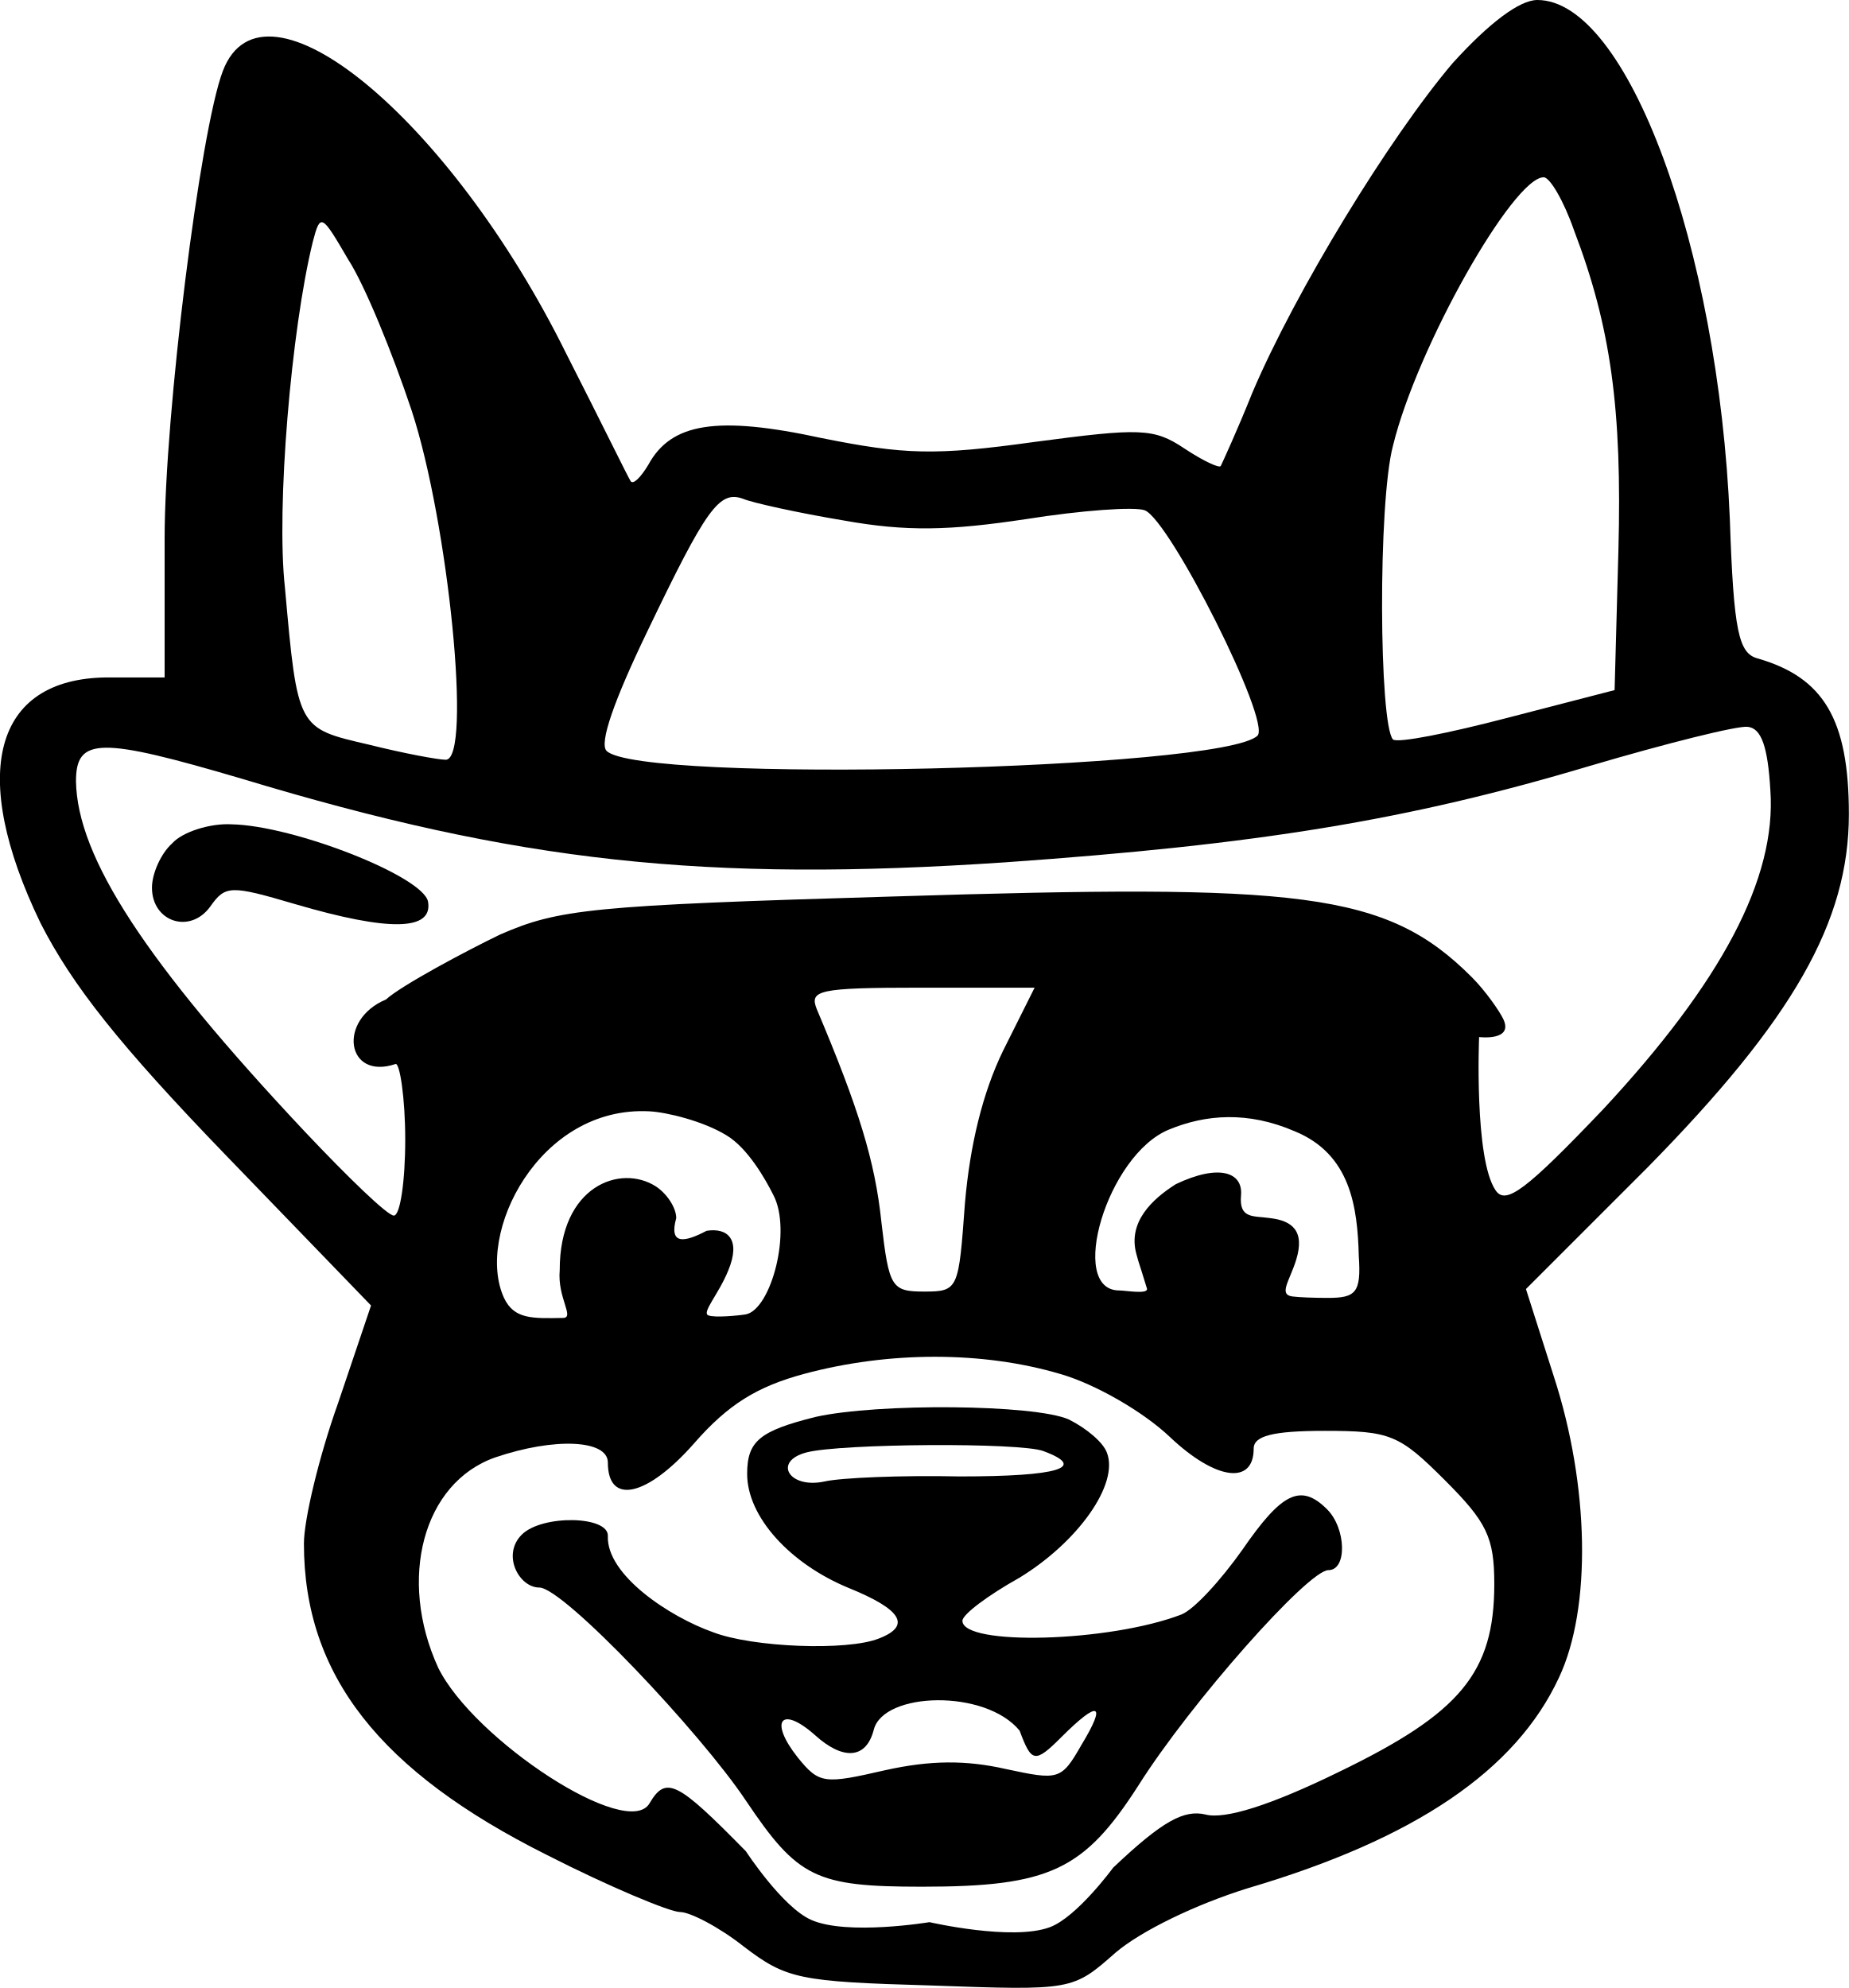
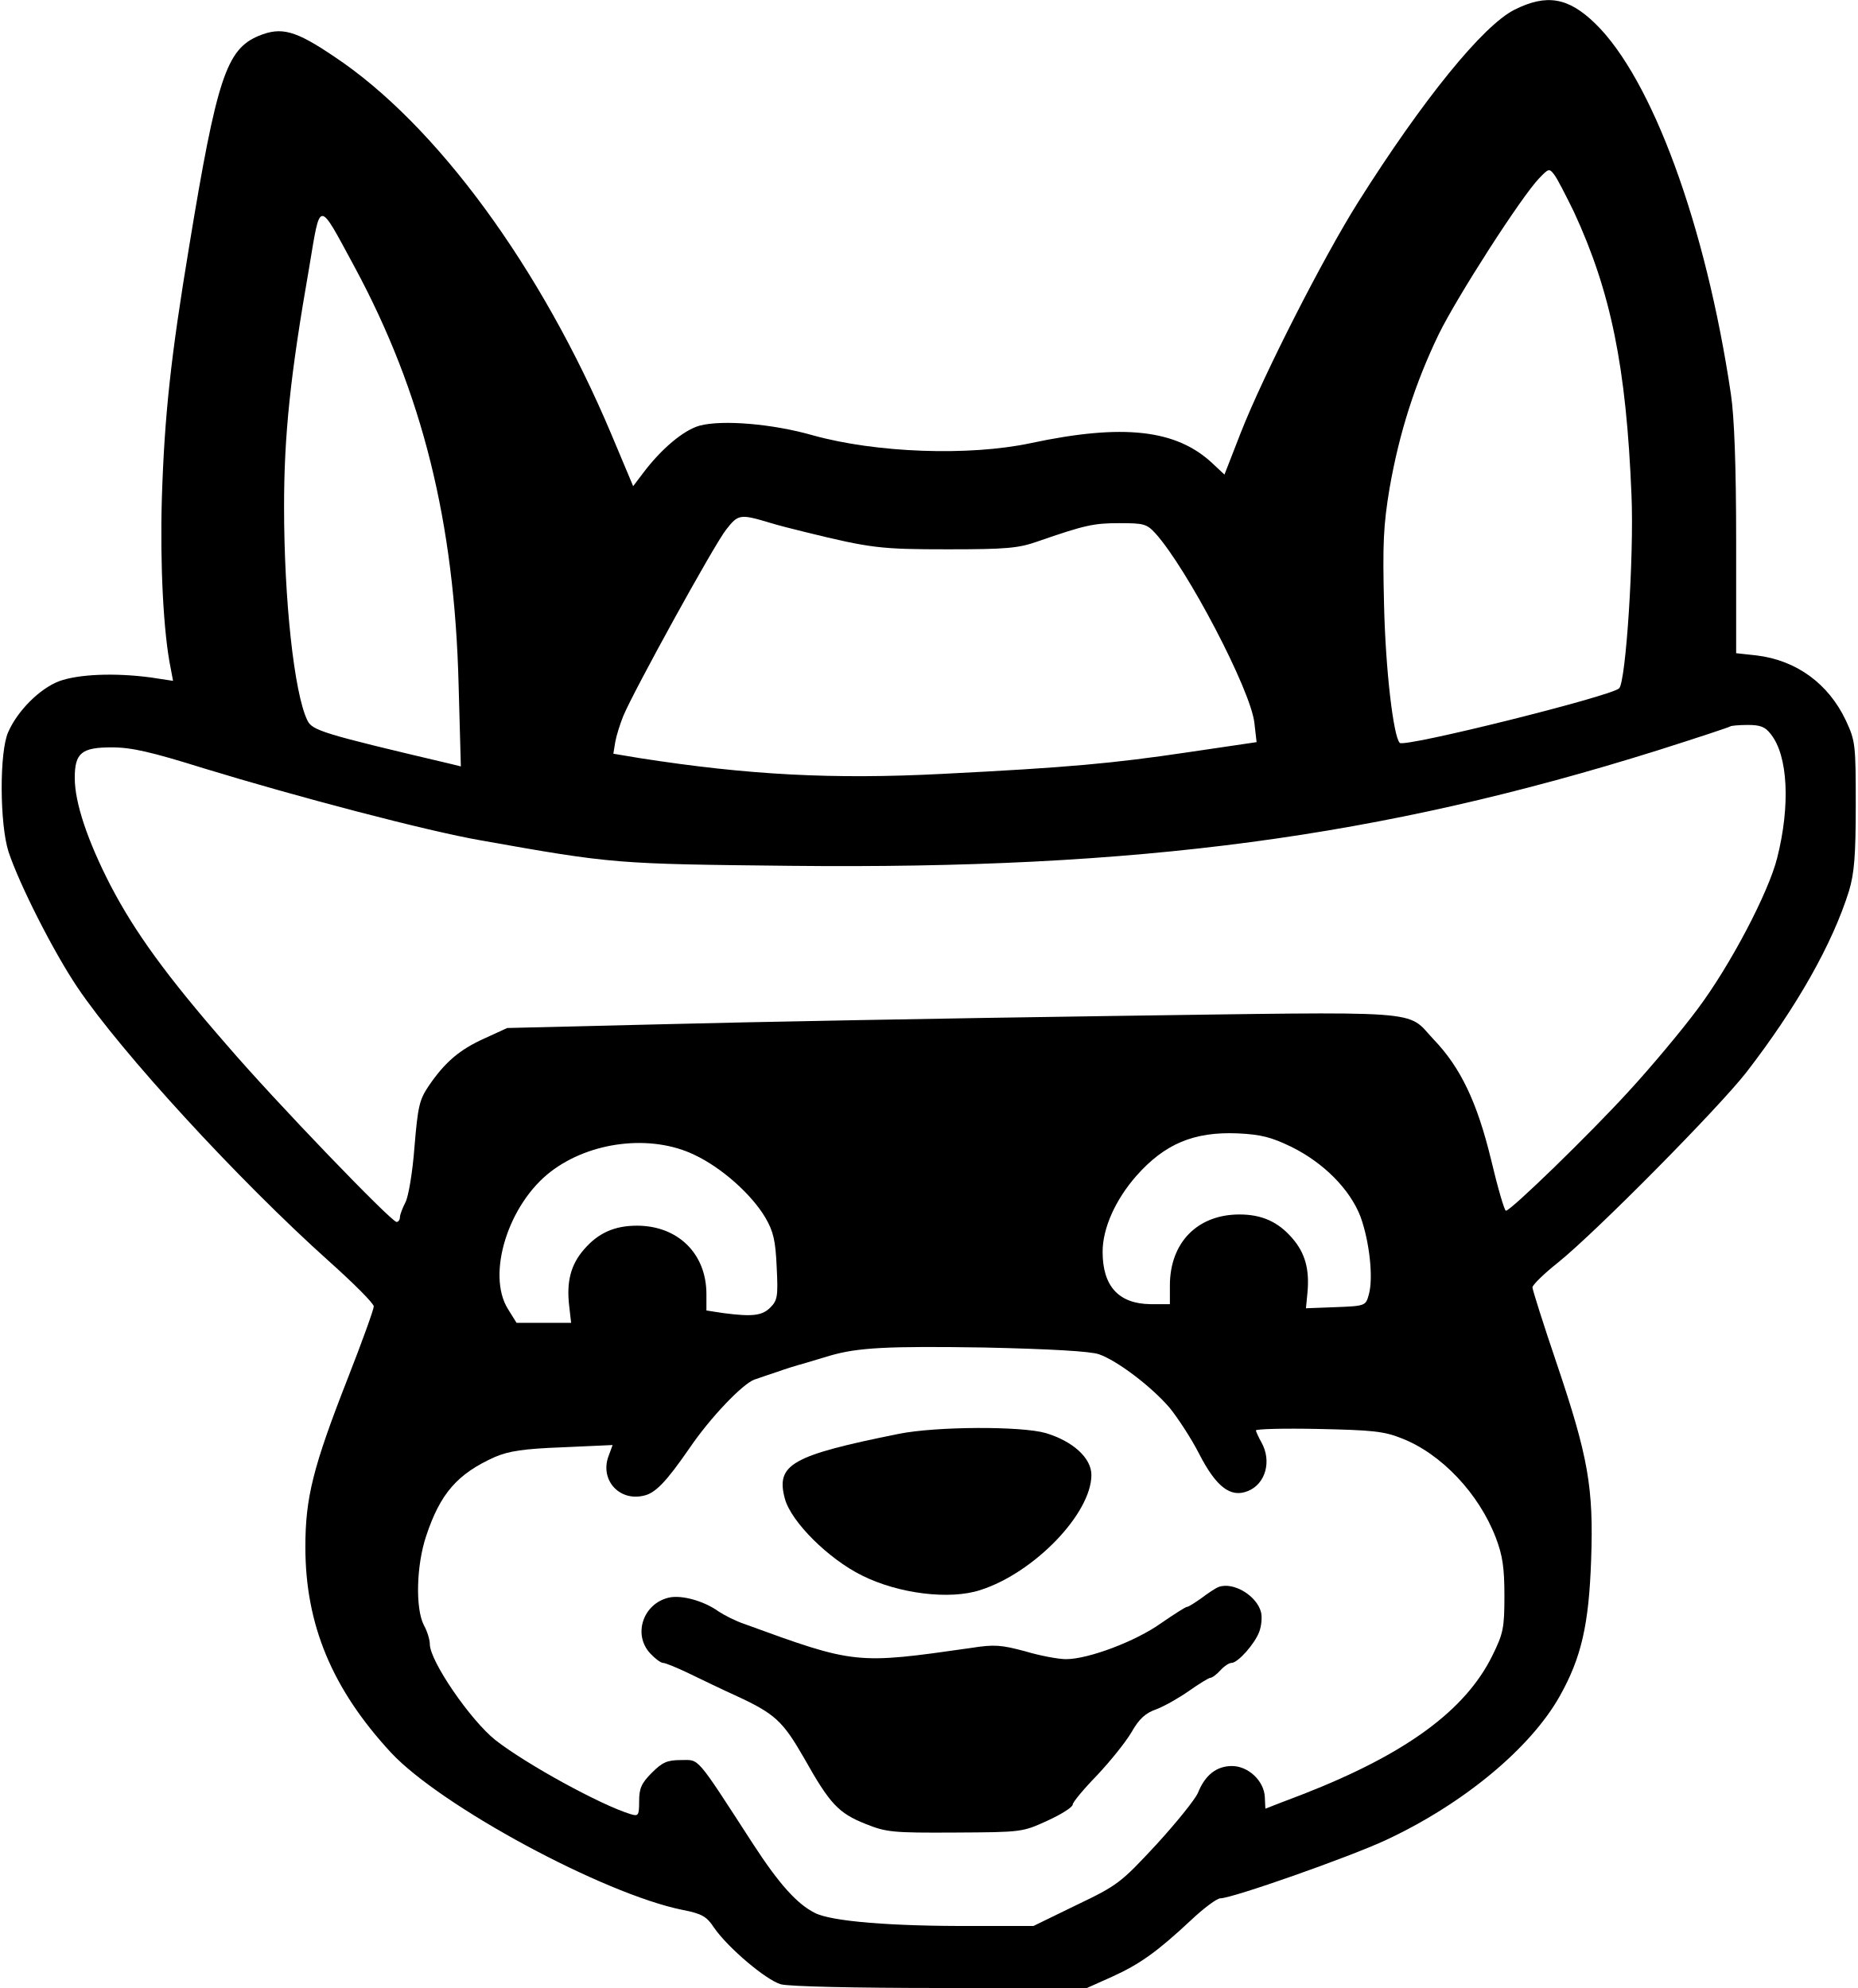
- <svg xmlns="http://www.w3.org/2000/svg" version="1.0" width="146pt" height="157pt" viewBox="0 0 146 157" preserveAspectRatio="xMidYMid meet" id="svg12">
-   <defs id="defs16" />
-   <g id="g827">
-     <g id="g10" stroke="none" fill="#000000" transform="translate(0,157) scale(0.1,-0.1)">
-       <path id="path4" d="m 1147,1520 c -50,-59 -124,-180 -158,-260 -12,-30 -24,-56 -25,-58 -1,-2 -14,4 -29,14 -24,16 -35,16 -118,5 -79,-11 -103,-10 -168,3 -83,18 -119,12 -137,-21 -6,-10 -12,-16 -14,-13 -2,3 -24,48 -51,101 -92,186 -239,307 -271,223 -18,-47 -46,-272 -46,-369 V 1035 H 84 C -5,1034 -25,959 32,841 57,792 94,745 179,657 L 293,539 267,462 C 252,420 240,370 240,351 240,247 300,171 432,105 481,80 529,60 537,60 545,60 568,48 587,33 621,7 631,5 735,2 c 112,-4 112,-4 146,26 20,17 63,38 105,51 132,39 211,93 245,166 26,55 24,152 -4,238 l -22,69 96,96 c 115,117 159,194 159,279 0,75 -20,108 -72,123 -15,4 -19,21 -22,110 -9,215 -81,410 -152,410 -14,0 -38,-18 -67,-50 z m 96,-132 c 29,-76 38,-141 35,-253 l -3,-110 -85,-22 c -46,-12 -86,-20 -90,-17 -11,12 -12,187 0,232 19,78 95,212 119,212 5,0 16,-19 24,-42 z M 325,1246 c 29,-88 48,-276 27,-276 -6,0 -33,5 -61,12 -56,13 -56,12 -66,124 -7,63 5,204 22,273 6,23 7,22 28,-14 13,-20 35,-74 50,-119 z m 341,-87 c 50,-9 84,-8 144,1 44,7 86,10 94,7 20,-8 100,-167 89,-178 -28,-27 -488,-38 -514,-12 -6,6 6,40 32,94 47,98 57,112 76,105 7,-3 43,-11 79,-17 z m 732,-213 c 5,-70 -39,-152 -132,-252 -61,-64 -77,-76 -85,-64 -17,25 -13,121 -13,121 0,0 27.568,-3.43 19.06,14.296 -2.994,6.239 -13.917,22.085 -24.917,33.085 C 1094.143,866.381 1027,872 705,862 466,855 441,852 395,832 368,819 316.772,791.65 304.772,780.65 266.19,764.53 273.478,716.61 312.352,729.706 315.65,730.817 320,703 320,670 c 0,-33 -4,-60 -9,-60 -5,0 -36,30 -70,66 C 115,810 61,893 60,953 c 0,35 19,35 131,2 218,-66 366,-82 603,-66 199,14 317,33 461,76 61,18 117,32 125,31 11,-1 16,-16 18,-50 z M 792,740 c -16,-33 -26,-74 -30,-120 -5,-68 -5,-70 -32,-70 -26,0 -28,3 -34,55 -5,48 -18,90 -51,168 -6,15 1,17 82,17 h 90 z m 230.404,-63.416 C 1066.404,658.584 1072,617 1073,578 c 2,-29 -2.47,-33 -24.47,-33 -10.5,0 -22.617,0.409 -28.019,1.141 -11.122,1.508 -2.042,12.458 3.019,28.859 7.174,23.248 -3.53,31 -20.53,33 -13,2 -24.706,-1.005 -23,18 1.644,18.321 -17.416,25.06 -51.472,8.824 -19,-12 -38.015,-30.143 -31.174,-55.116 3.081,-11.247 0,0 8.336,-27.221 1.519,-4.961 -16.866,-1.605 -21.866,-1.605 -41,0 -9.702,107.056 39.298,127.056 29,12 62.282,14.646 99.282,-1.354 z m -448.94,-3.064 c 17,-10 31.12,-35.056 37.12,-47.056 C 625.584,598.464 609,536 589,532 c -6,-1 -24.657,-2.801 -29.647,-0.799 -5.447,2.185 8.033,16.477 15.707,35.387 C 585.234,591.004 574.826,600.648 558,598 c -17.412,-9.174 -29.998,-11.466 -24,10 0,8 -7,19 -16,25 -28,18 -76.116,0.462 -76,-66 -2,-22 12.095,-37.658 2.594,-37.827 C 420.511,528.745 406,528 398,545 c -23,50 27.416,152.048 114.936,147.344 13.98,-0.751 42.528,-7.824 60.528,-18.824 z M 837,485 c 28,-8 66,-30 87,-50 36,-34 66,-38 66,-9 0,10 15,14 56,14 52,0 59,-3 95,-39 33,-33 39,-45 39,-82 0,-70 -27,-102 -122,-148 -55,-27 -91,-38 -106,-34 -17,4 -34,-5 -73,-42 0,0 -28.562,-39.023 -50,-47 -29.705,-11.052 -95,4 -95,4 0,0 -64.852,-10.773 -93.337,1.753 C 617.805,63.804 589,108 589,108 c -54,55 -63,60 -76,38 -17,-30 -139,50 -167,107 -32,70 -12,146 45,166 47,16 89,14 89,-4 0,-34 31,-27 68,15 27,31 50,45 87,55 67,18 141,18 202,0 z" />
-       <path id="path6" d="M136 904 c-9 -8 -16 -24 -16 -35 0 -27 30 -37 46 -15 12 17 16 17 67 2 75 -22 109 -21 105 2 -4 20 -106 60 -155 61 -17 1 -39 -6 -47 -15z" />
-       <path id="path8" d="m 644,451 c -44,-11 -54,-19 -54,-45 0,-34 34,-71 80,-90 42,-17 50,-30 24,-40 -25,-10 -100,-7 -131,5 -34,12 -84.247,45.111 -83,76 0.646,15.987 -52,17 -68,1 -16,-16 -2.111,-41.742 13.889,-41.742 C 444.889,316.258 553,202 589,148 630,87 644,80 728,80 c 101,0 128,13 171,80 41,65 134,170 150,170 15,0 14,33 -1,48 -21,21 -36,13 -67,-32 -17,-24 -38,-47 -48,-51 -57,-22 -173,-25 -173,-5 0,5 20,20 45,34 46,28 79,74 69,99 -3,8 -16,19 -30,26 -27,12 -151,13 -200,2 z m 180,-27 c 35,-13 12,-20 -66,-20 -46,1 -94,-1 -107,-4 -28,-6 -41,16 -14,23 27,7 169,8 187,1 z M 805.158,203.237 C 814.505,178.247 817,177 838,198 c 30,30 36,27 16,-6 -16,-28 -18,-28 -60,-19 -31,7 -59,7 -95,-1 -48,-11 -52,-11 -69,10 -23,29 -13.258,41.574 13.742,17.574 21,-19 40.021,-19.821 46.258,4.426 7.722,30.023 88.158,32.237 115.158,-0.763 z" />
-     </g>
+ <svg xmlns="http://www.w3.org/2000/svg" version="1.0" width="497pt" height="532pt" viewBox="0 0 497 532" preserveAspectRatio="xMidYMid meet">
+   <g transform="translate(0,532) scale(0.1,-0.1)" fill="#000000" stroke="none">
+     <path d="M4052 5294 c-84 -42 -245 -240 -419 -516 -93 -148 -252 -460 -313 -615 l-44 -113 -31 29 c-97 92 -240 108 -488 55 -165 -35 -413 -26 -582 21 -108 31 -242 42 -303 26 -43 -12 -103 -62 -153 -129 l-25 -33 -58 138 c-188 447 -469 830 -741 1011 -105 71 -142 81 -203 56 -86 -36 -112 -113 -186 -564 -49 -295 -66 -452 -73 -675 -5 -173 4 -359 24 -455 l6 -32 -59 9 c-97 13 -194 9 -246 -10 -52 -20 -111 -79 -136 -136 -24 -53 -23 -247 1 -321 29 -87 120 -267 184 -362 117 -174 431 -516 673 -733 66 -59 120 -113 120 -121 0 -8 -31 -94 -69 -191 -94 -240 -114 -321 -114 -453 0 -207 71 -379 229 -550 133 -143 568 -378 780 -421 52 -10 65 -18 84 -47 37 -54 140 -141 179 -152 21 -6 199 -10 428 -10 l391 0 67 30 c75 34 121 67 212 152 34 32 69 58 78 58 32 0 344 110 441 155 209 97 389 247 467 386 58 103 78 192 84 364 7 195 -8 277 -92 526 -36 106 -65 198 -65 204 0 6 30 36 68 66 102 82 429 413 504 509 136 176 231 345 275 486 14 47 18 94 18 229 0 162 -1 172 -26 226 -47 100 -133 162 -239 175 l-55 6 0 302 c0 200 -5 331 -14 391 -67 452 -211 844 -363 992 -72 70 -130 80 -216 37z m159 -541 c99 -214 140 -415 154 -758 7 -163 -15 -499 -33 -517 -21 -21 -575 -159 -587 -146 -17 17 -38 195 -42 368 -4 166 -2 213 15 315 26 148 68 279 131 410 50 102 221 368 269 418 25 26 27 27 40 10 8 -10 31 -55 53 -100z m-3262 -148 c181 -336 267 -681 278 -1118 l6 -218 -24 6 c-348 82 -374 90 -387 118 -35 73 -62 321 -62 571 0 193 17 353 67 639 31 185 23 185 122 2z m1111 -684 c19 -6 62 -17 95 -25 175 -43 201 -46 381 -46 157 0 189 3 240 21 127 44 150 49 219 49 65 0 73 -2 96 -27 85 -94 255 -419 265 -507 l6 -52 -183 -27 c-202 -30 -321 -41 -659 -58 -291 -15 -518 -3 -807 42 l-72 12 5 31 c3 17 13 49 22 71 28 67 243 458 275 498 32 41 37 42 117 18z m2678 -566 c46 -58 52 -191 17 -330 -23 -93 -126 -289 -213 -405 -43 -58 -126 -157 -184 -220 -105 -115 -316 -320 -329 -320 -4 0 -22 62 -40 138 -37 152 -81 245 -153 320 -76 81 -5 75 -875 63 -427 -6 -962 -16 -1190 -22 l-414 -10 -61 -28 c-67 -30 -106 -64 -149 -127 -25 -37 -29 -55 -38 -162 -5 -68 -16 -133 -24 -149 -8 -15 -15 -34 -15 -40 0 -7 -4 -13 -9 -13 -14 0 -325 323 -452 471 -165 189 -248 305 -312 427 -63 122 -97 224 -97 290 0 67 18 82 99 82 53 0 105 -12 246 -56 252 -77 598 -168 742 -193 354 -63 360 -63 828 -68 931 -10 1577 76 2320 309 104 33 192 62 194 64 2 2 24 4 47 4 34 0 47 -5 62 -25z m-1283 -1104 c87 -43 157 -114 185 -187 24 -66 35 -165 22 -209 -8 -29 -9 -30 -88 -33 l-80 -3 4 41 c6 63 -6 107 -41 147 -38 44 -82 63 -141 63 -112 0 -186 -75 -186 -190 l0 -50 -52 0 c-85 1 -128 48 -128 140 0 63 34 139 90 203 76 86 154 119 272 114 62 -3 89 -10 143 -36z m-1598 -21 c73 -34 154 -106 191 -169 21 -36 27 -61 30 -132 4 -78 2 -89 -17 -108 -22 -22 -48 -25 -125 -15 l-46 7 0 44 c0 108 -76 183 -186 183 -59 0 -103 -19 -141 -63 -36 -41 -48 -87 -40 -153 l5 -44 -73 0 -73 0 -23 37 c-58 93 1 281 115 368 106 81 268 100 383 45z m1083 -534 c49 -17 140 -86 189 -143 22 -27 58 -82 79 -123 46 -90 85 -119 131 -100 47 19 64 80 36 130 -8 14 -14 28 -15 32 0 4 75 6 168 4 142 -3 175 -6 222 -25 106 -41 207 -148 252 -266 18 -47 23 -80 23 -155 0 -87 -3 -101 -32 -160 -72 -147 -232 -264 -506 -371 -56 -21 -101 -39 -101 -39 -1 0 -1 14 -2 31 -2 43 -44 83 -88 83 -41 0 -72 -24 -91 -72 -8 -18 -58 -80 -112 -139 -94 -101 -102 -108 -213 -161 l-115 -56 -160 0 c-218 -1 -381 12 -425 35 -48 24 -96 78 -165 184 -156 241 -143 225 -193 225 -37 0 -50 -6 -78 -34 -28 -28 -34 -42 -34 -76 0 -38 -2 -41 -22 -35 -80 24 -280 134 -362 198 -67 53 -176 212 -176 257 0 12 -7 35 -16 51 -23 45 -20 160 6 238 38 115 84 167 184 212 38 16 76 22 182 26 l133 6 -11 -30 c-23 -62 27 -120 92 -106 33 6 62 37 125 128 55 81 141 171 173 183 15 5 43 15 62 21 19 7 51 17 70 22 19 6 51 15 70 21 75 22 155 26 414 22 177 -4 282 -10 306 -18z" />
+     <path d="M2405 1483 c-288 -58 -330 -82 -305 -174 17 -62 117 -161 206 -205 98 -49 235 -66 317 -39 144 46 297 205 297 308 0 45 -49 90 -122 112 -66 19 -293 18 -393 -2z" />
+     <path d="M3260 1073 c-8 -3 -29 -17 -46 -30 -17 -12 -34 -23 -38 -23 -4 0 -35 -20 -70 -44 -67 -48 -194 -96 -254 -96 -20 0 -69 9 -109 21 -64 17 -82 19 -145 9 -308 -44 -310 -44 -606 64 -24 8 -55 24 -70 34 -39 28 -98 44 -131 37 -70 -15 -99 -99 -51 -150 13 -14 28 -25 34 -25 6 0 38 -13 71 -29 33 -16 87 -42 120 -57 109 -50 129 -69 187 -170 68 -121 91 -146 164 -175 55 -22 71 -24 239 -23 180 1 180 1 248 32 37 17 67 36 67 43 0 6 29 41 64 77 35 37 77 89 93 116 21 37 38 52 67 62 21 8 60 30 87 49 27 19 53 35 57 35 5 0 17 9 27 20 10 11 23 20 30 20 17 0 62 51 74 83 6 16 8 39 5 52 -11 45 -75 83 -114 68z" />
  </g>
</svg>
